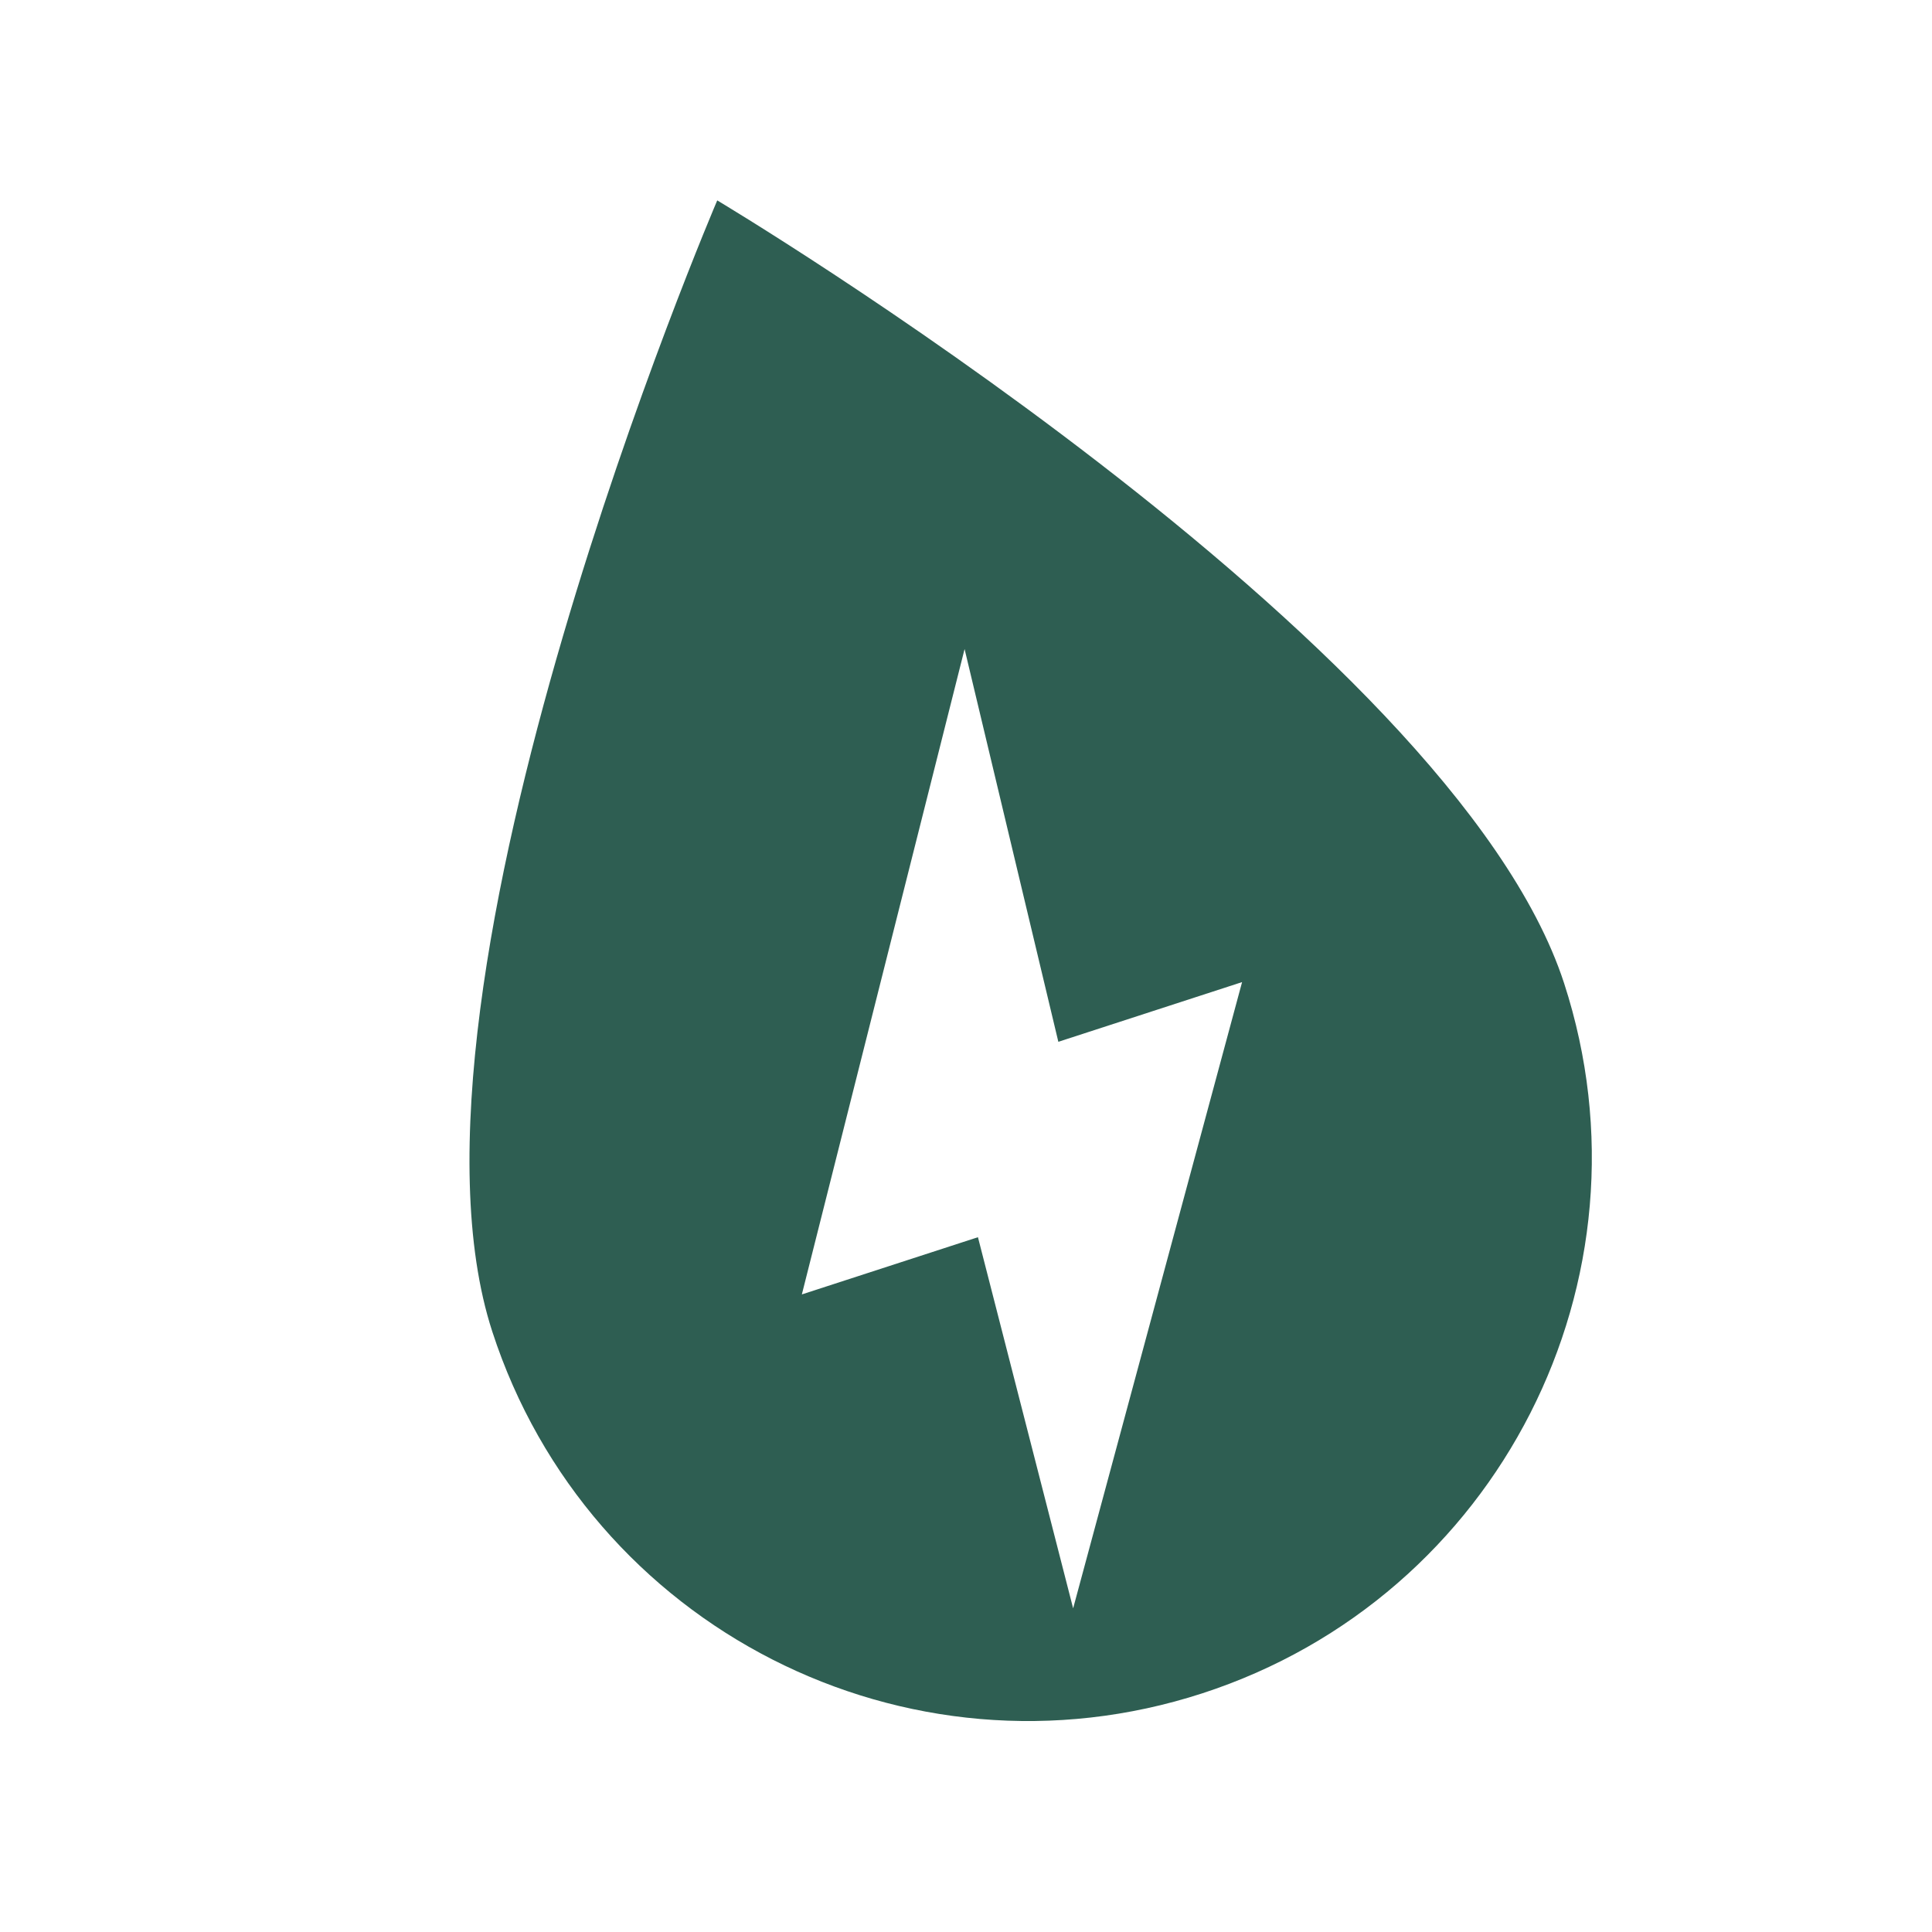
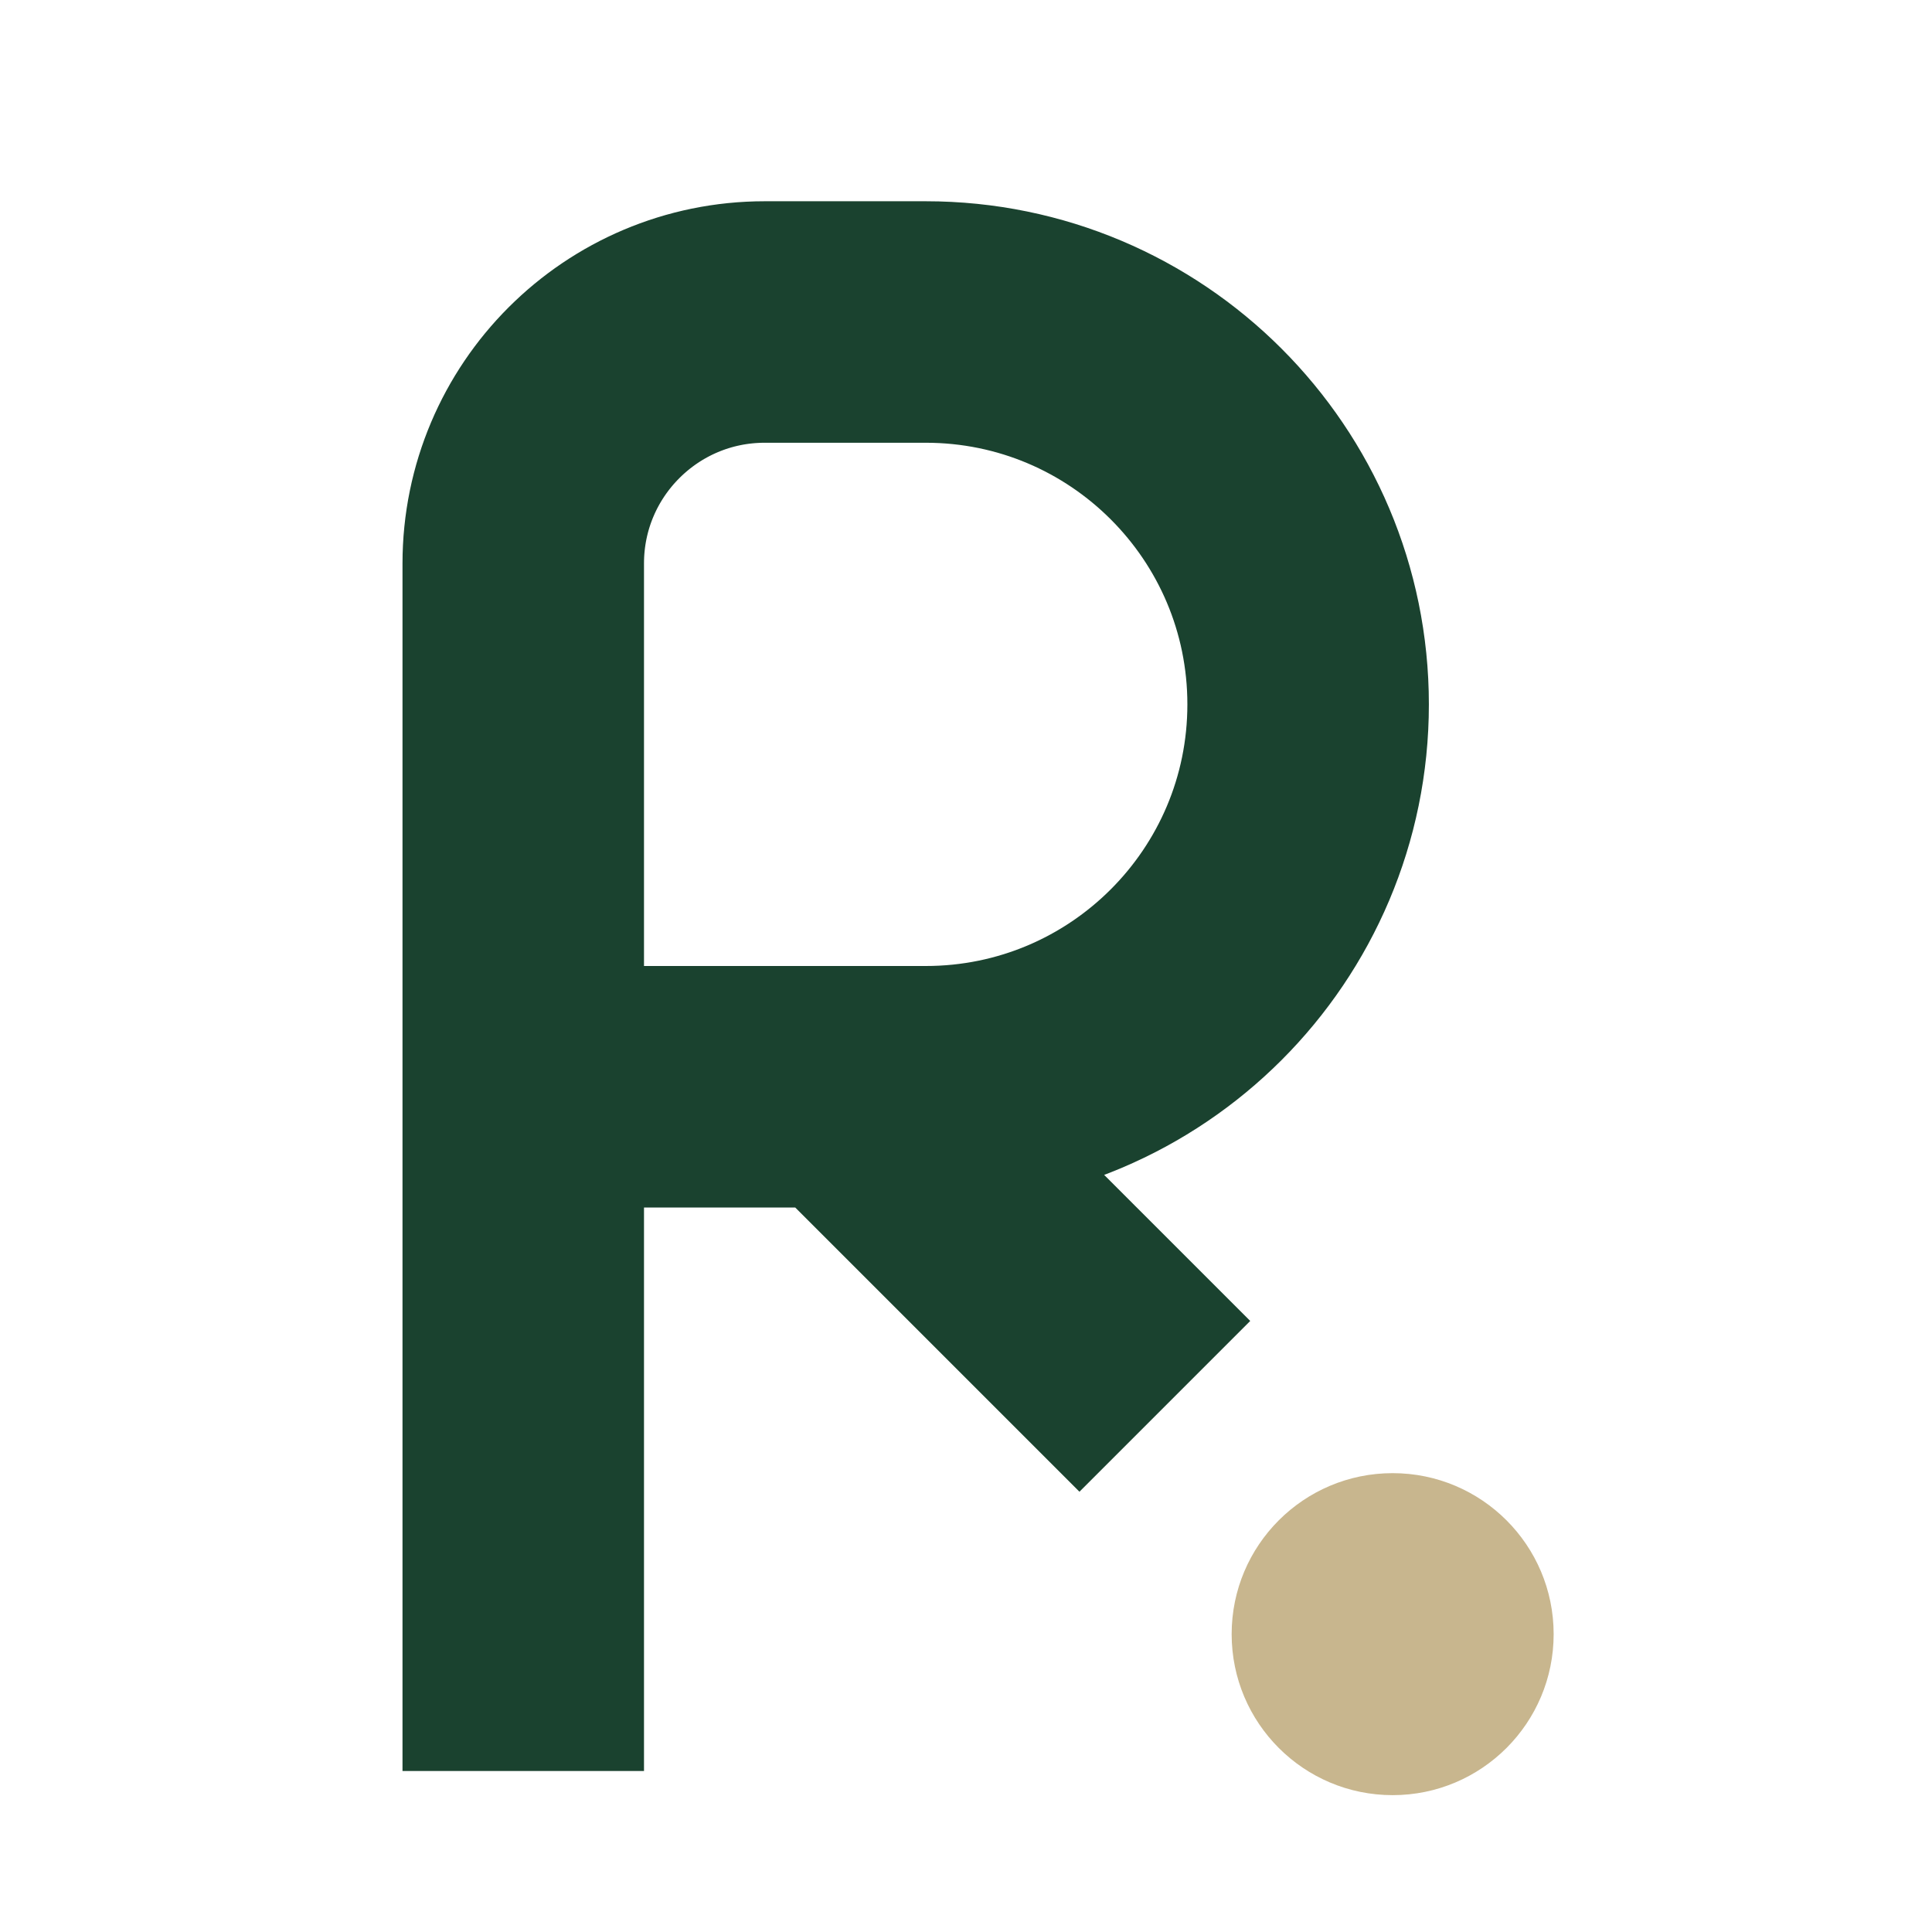
<svg xmlns="http://www.w3.org/2000/svg" viewBox="0 0 48 48" width="48" height="48" role="img" aria-label="Relai">
-   <g transform="rotate(-18 24 24)">
-     <path fill-rule="evenodd" fill="#2E5E52" d="M24 4C24 4 38 20 38 29A14 14 0 0 1 10 29C10 20 24 4 24 4ZM26.4 16.5L17.6 30.5H22.2L21.6 40L30.4 26.5H25.6Z" />
-   </g>
+   <path d="M13 44 V14 A6 6 0 0 1 19 8 H23 A9.5 9.5 0 0 1 23 27 H13 M21 27 L28.94 34.94" fill="none" stroke="#1A422F" stroke-width="6" stroke-linejoin="round" />
+   <circle cx="34.6" cy="40.6" r="4" fill="#C8B68E" />
</svg>
